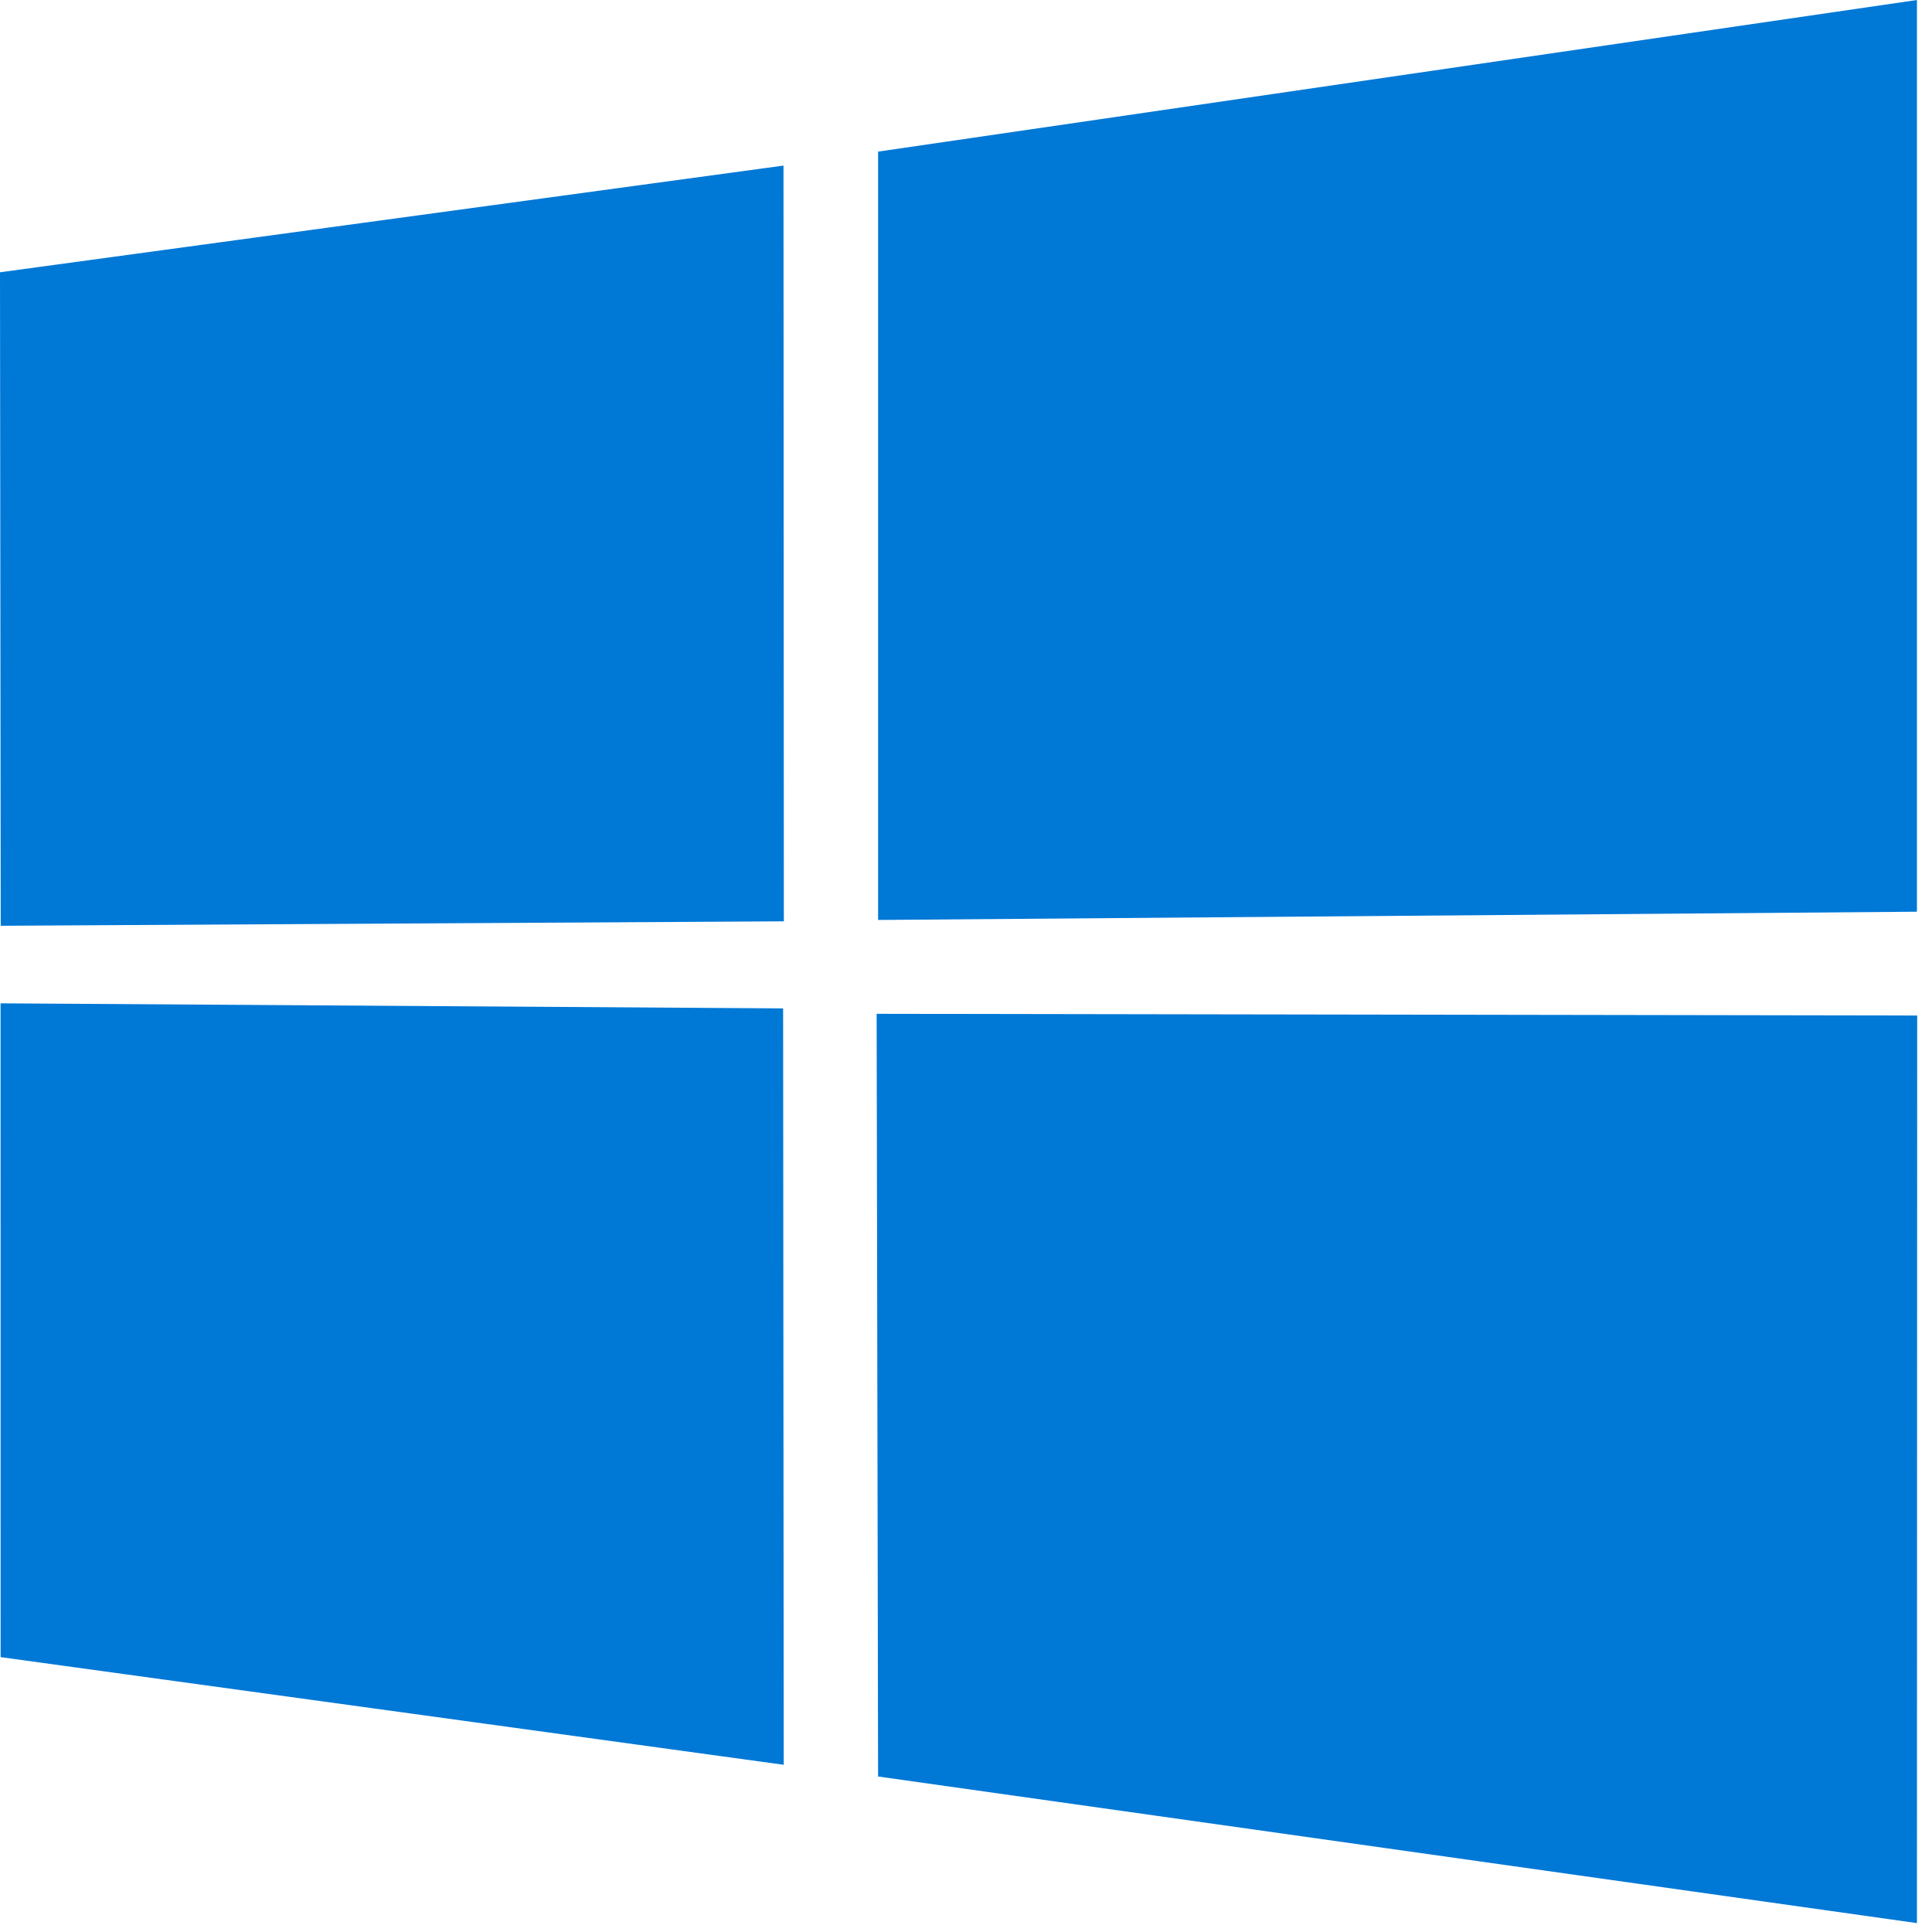
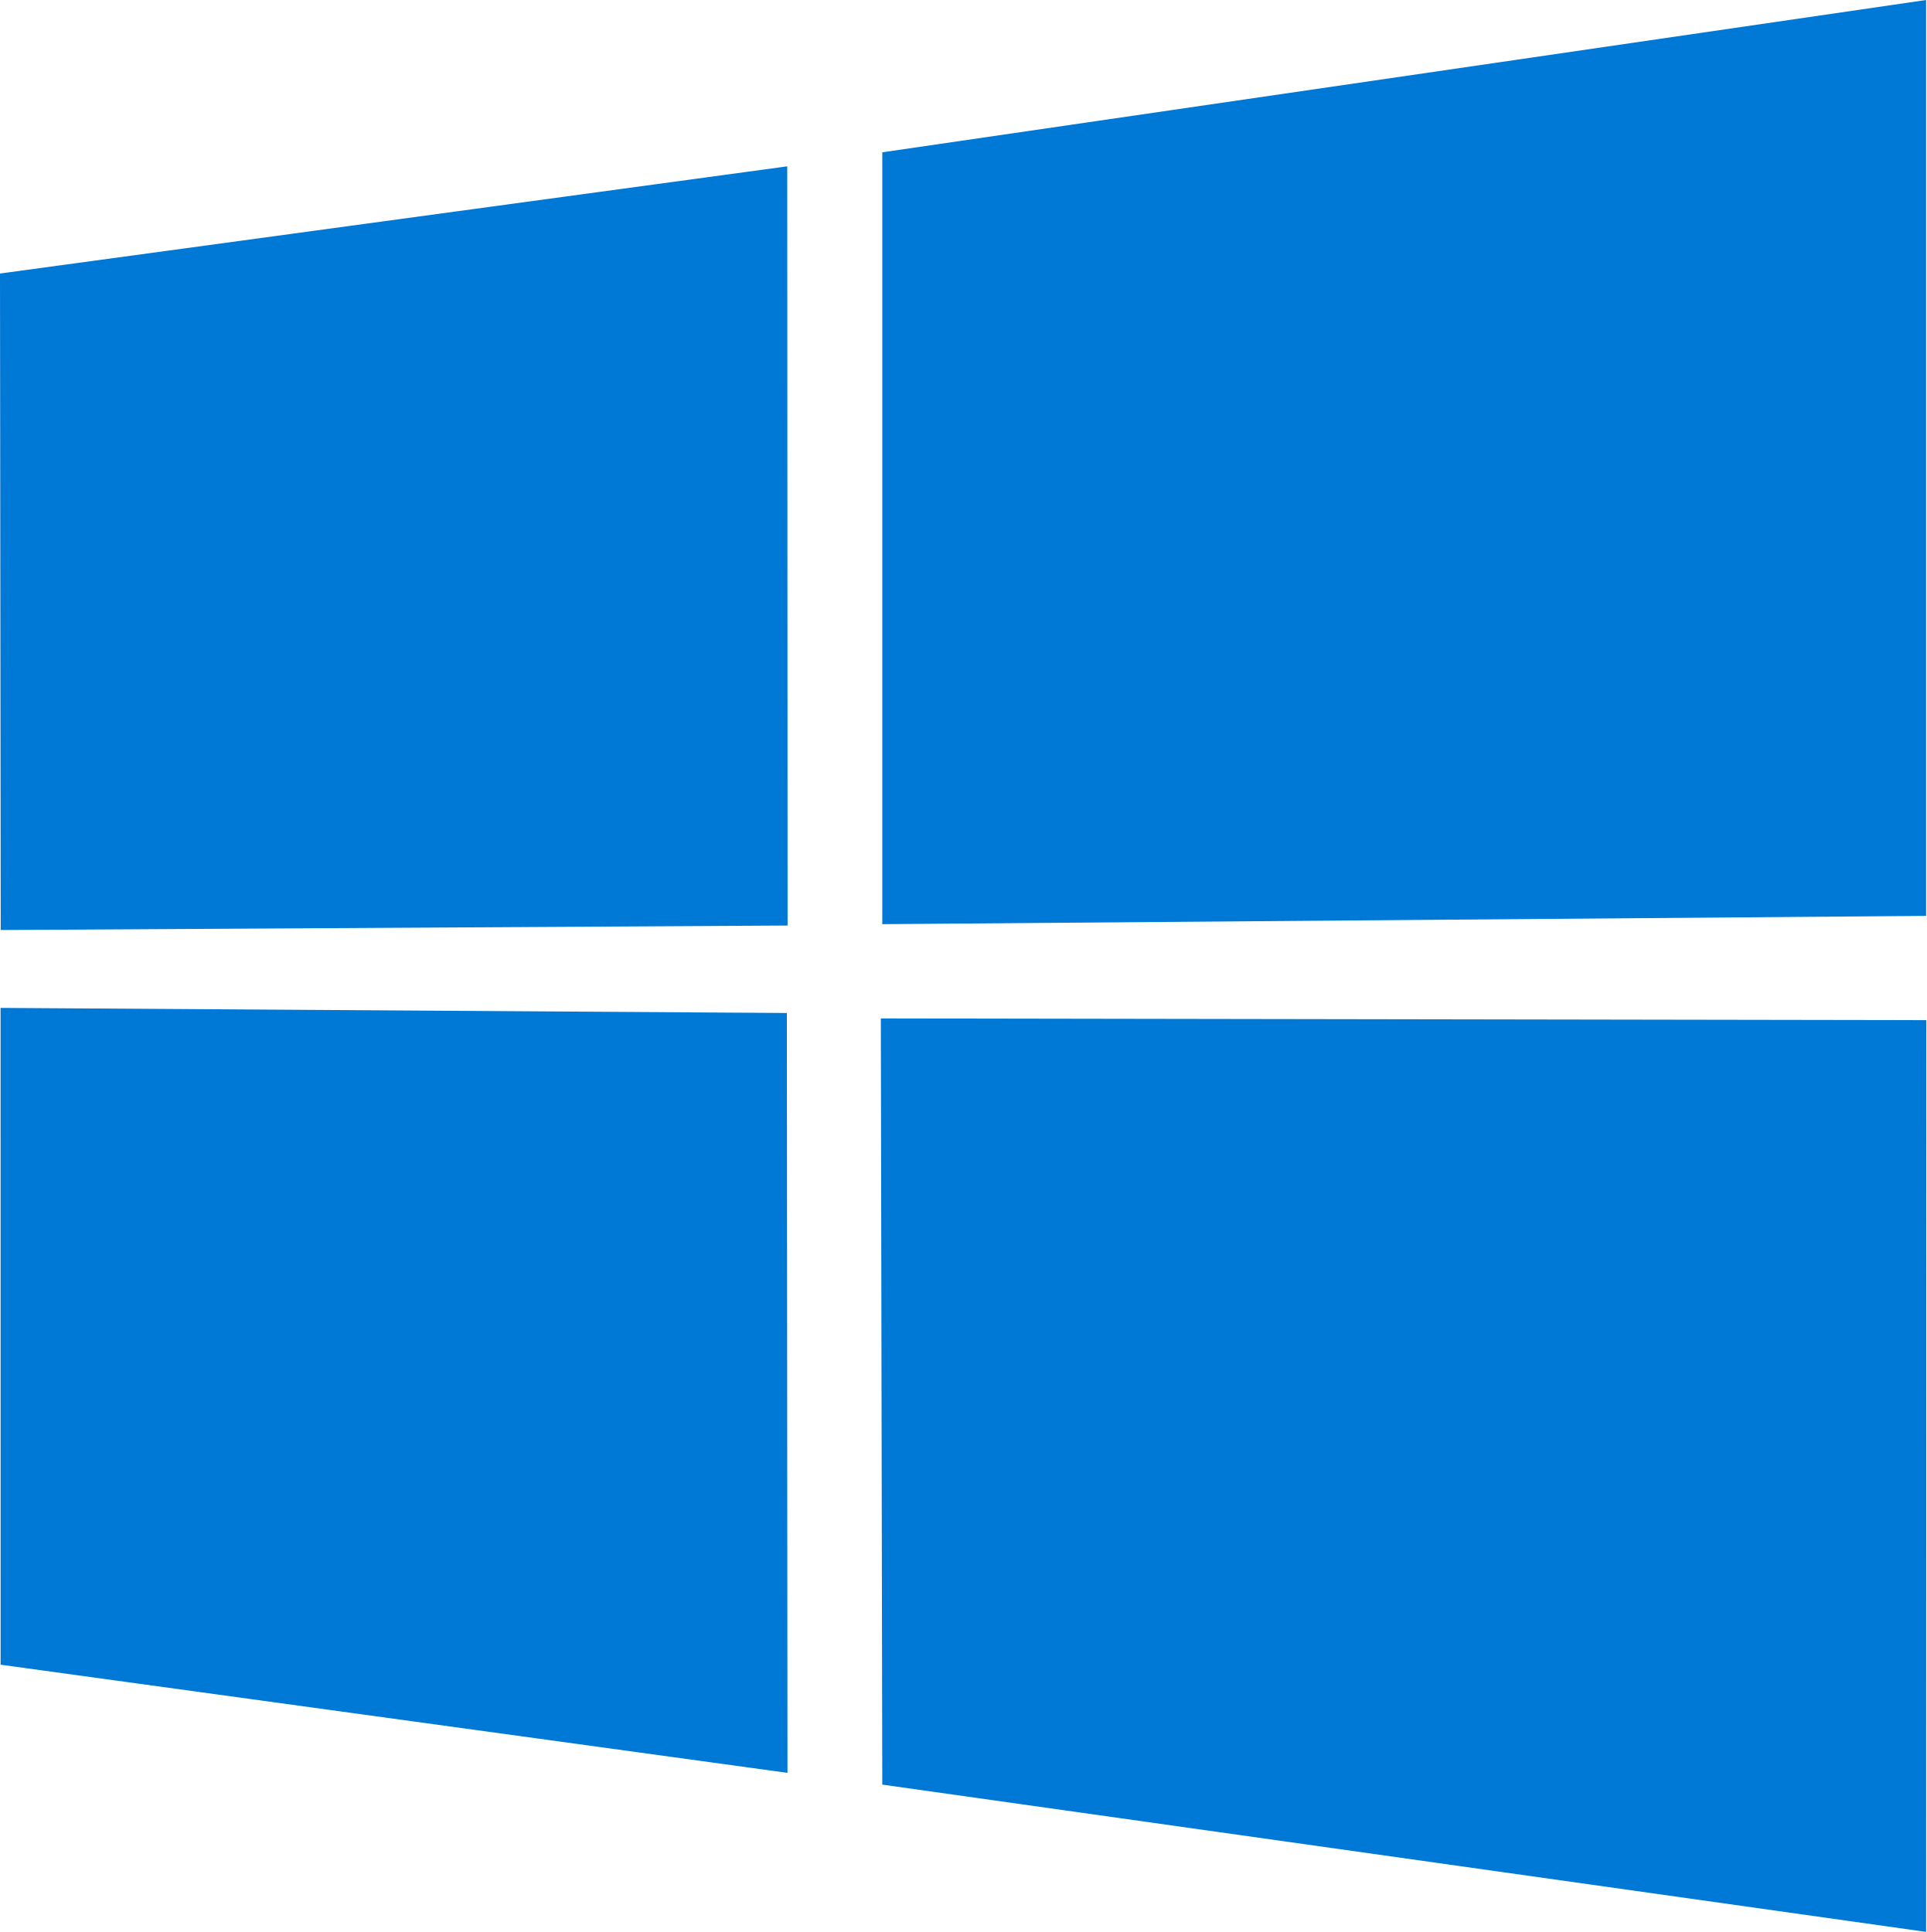
- <svg xmlns="http://www.w3.org/2000/svg" version="1.1" height="88" width="88">
+ <svg xmlns="http://www.w3.org/2000/svg" version="1.1" viewBox="0 0 87.33 87.6">
  <path style="fill:#0078d6;" d="m0,12.402,35.687-4.86,0.016,34.423-35.67,0.203zm35.67,33.529,0.028,34.453-35.67-4.904-0.002-29.78zm4.326-39.025,47.318-6.906,0,41.527-47.318,0.376zm47.329,39.349-0.011,41.34-47.318-6.678-0.066-34.739z" />
</svg>
